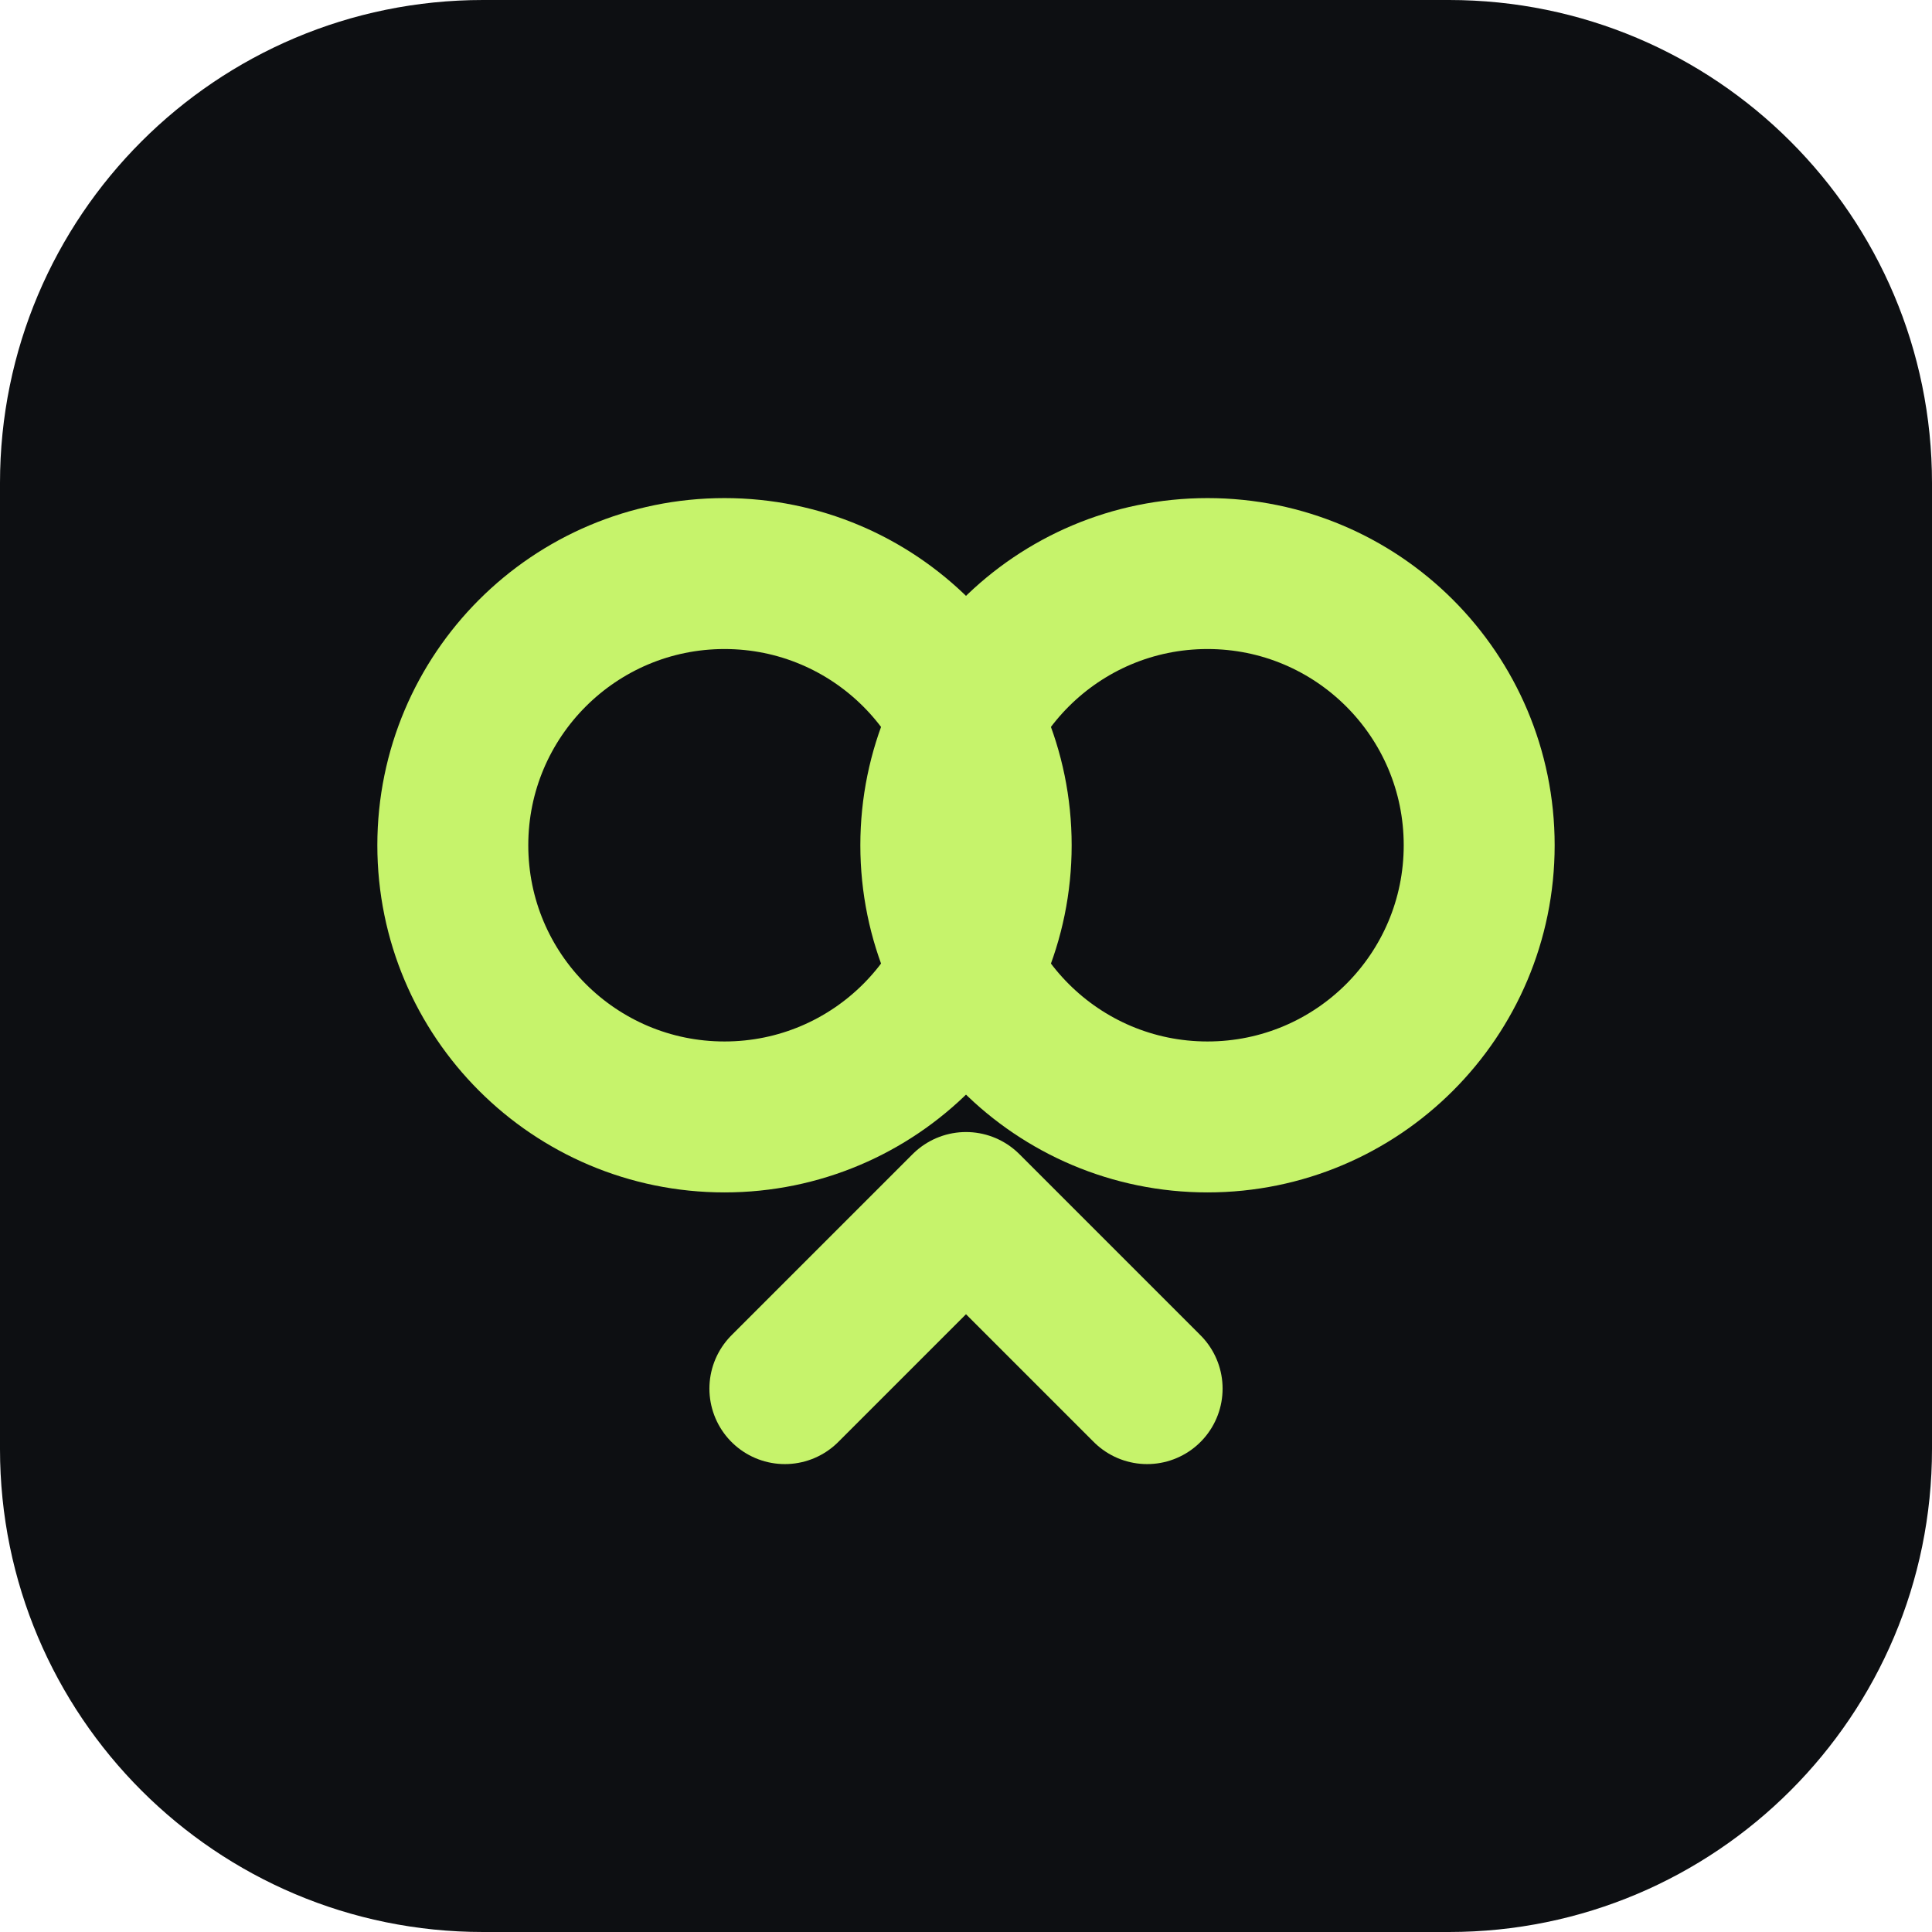
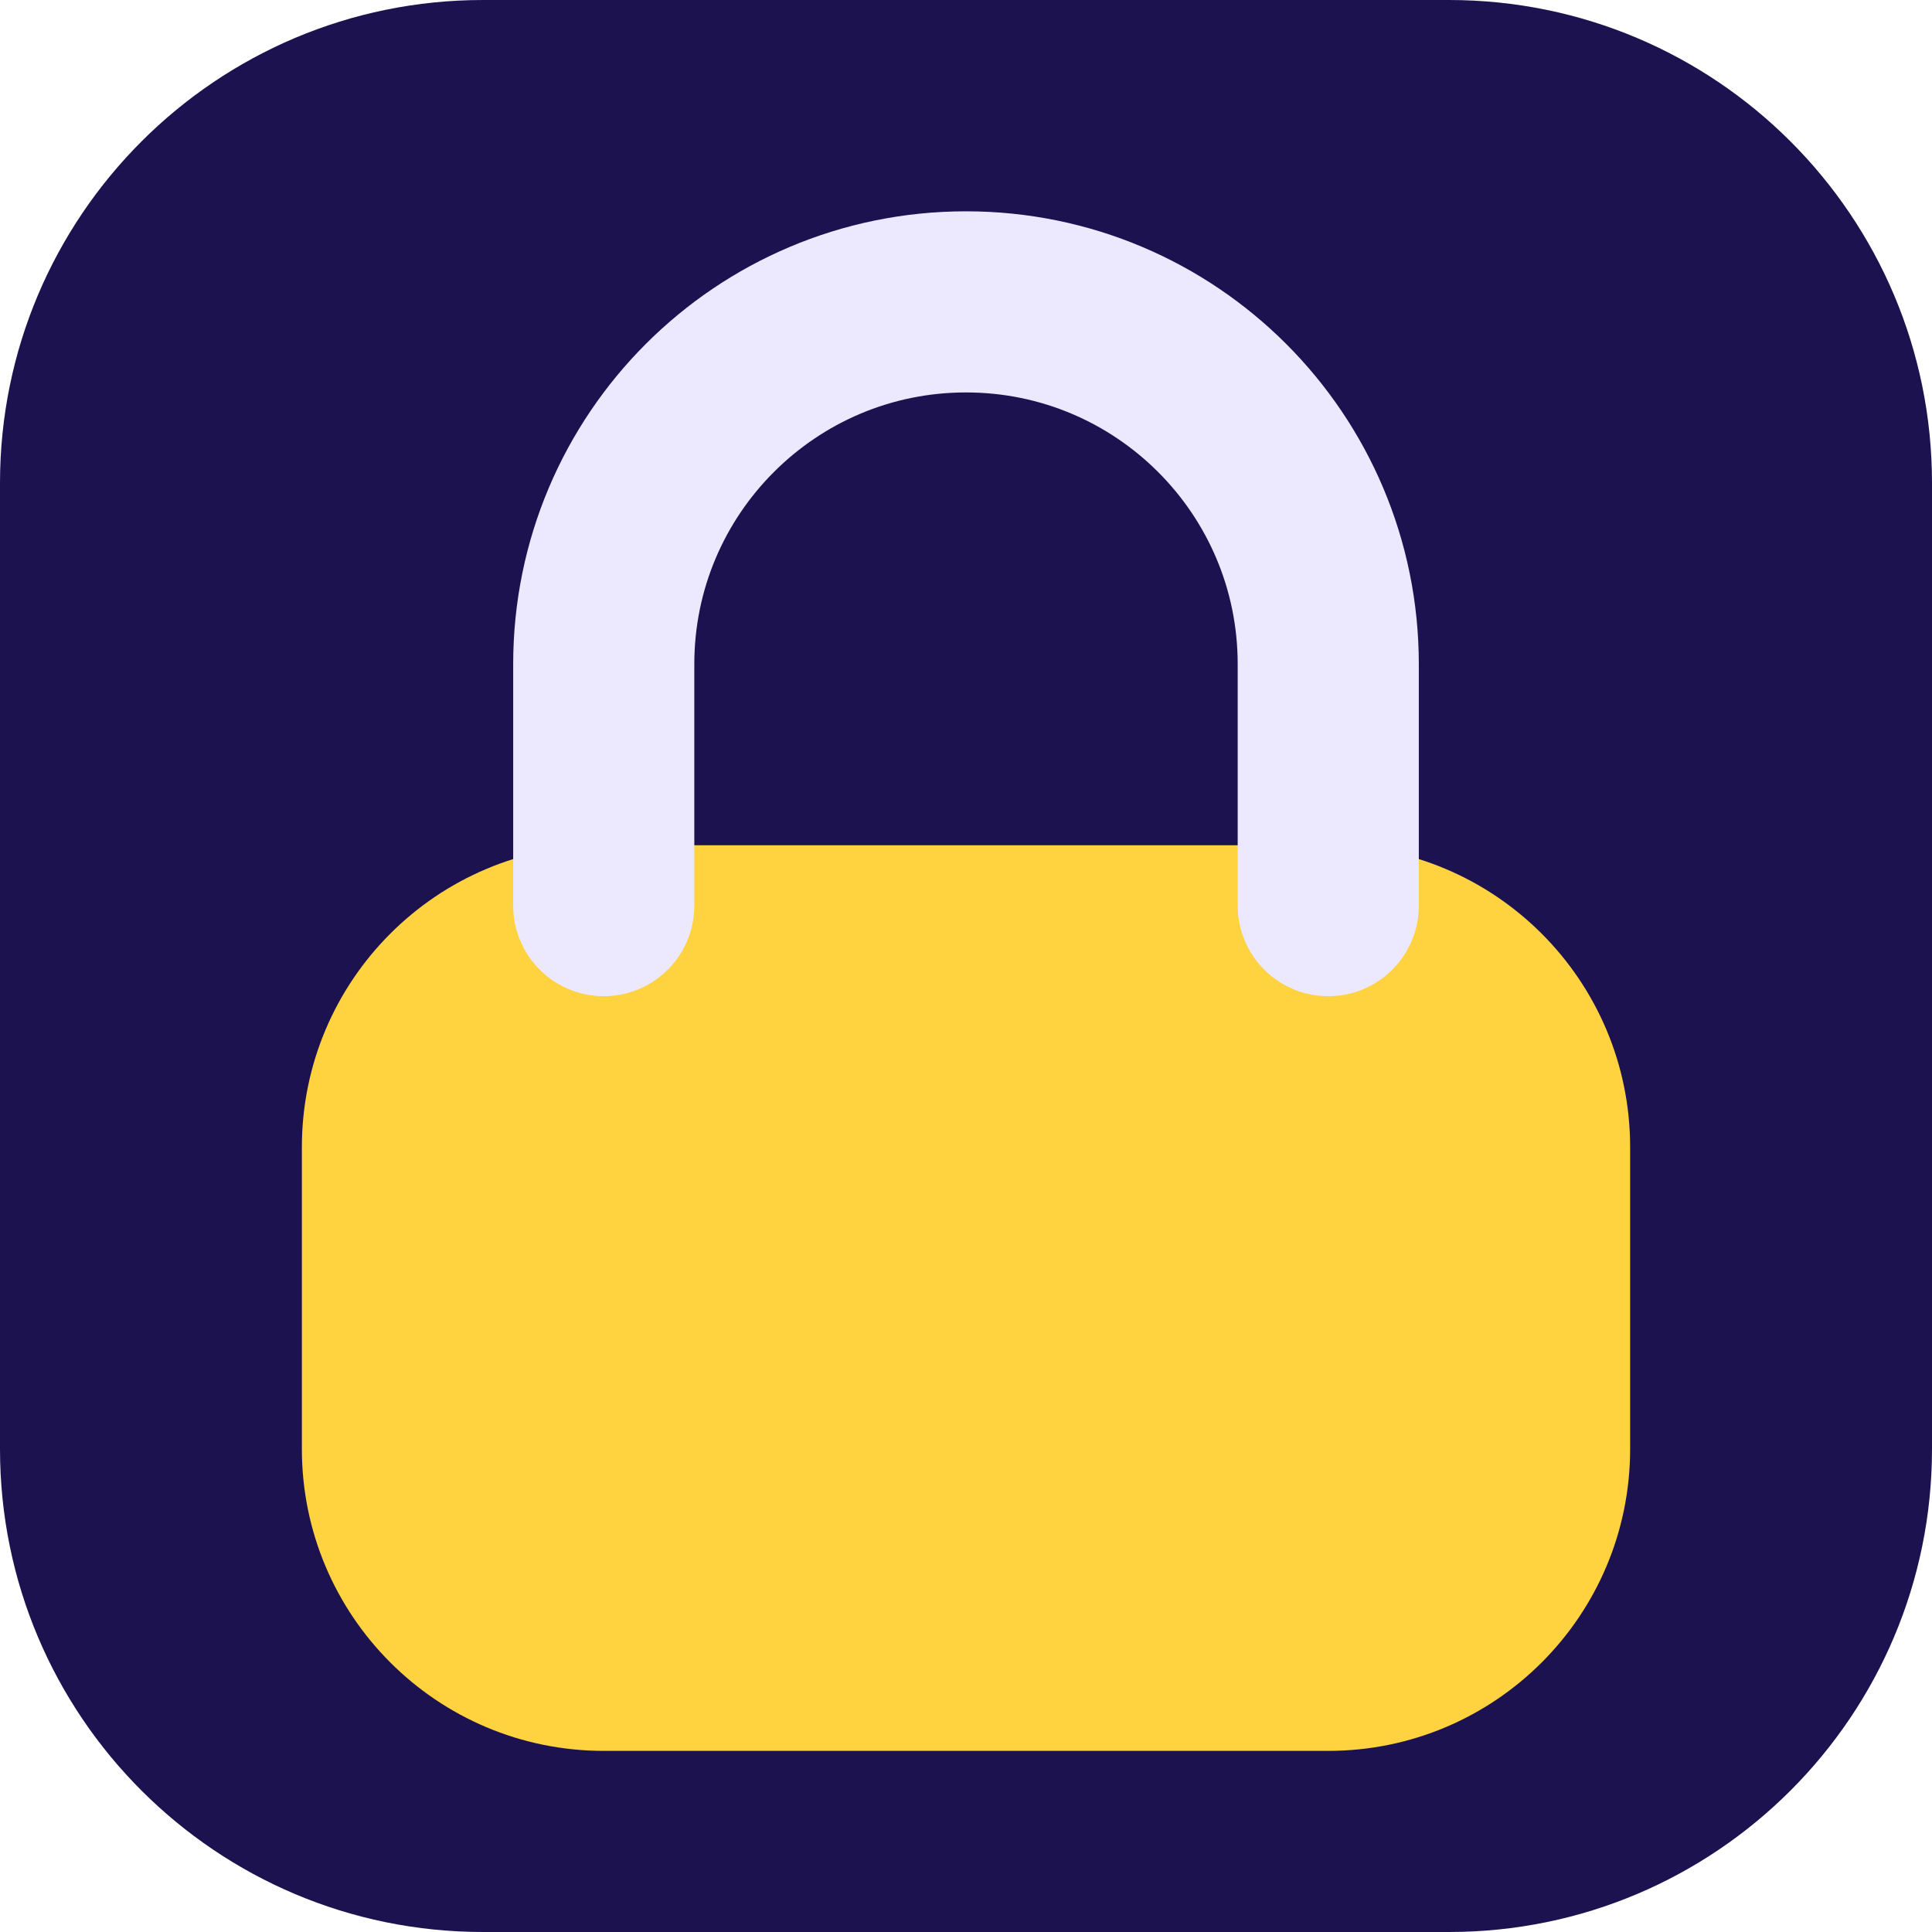
<svg xmlns="http://www.w3.org/2000/svg" viewBox="0 0 64 64">
-   <rect width="64" height="64" rx="16" fill="#0d0f12" />
-   <circle cx="24" cy="28" r="9" fill="none" stroke="#c6f36b" stroke-width="5" />
-   <circle cx="40" cy="28" r="9" fill="none" stroke="#c6f36b" stroke-width="5" />
-   <path d="M26 46 L32 40 L38 46" fill="none" stroke="#c6f36b" stroke-width="5" stroke-linecap="round" stroke-linejoin="round" />
+   <rect width="64" height="64" rx="16" fill="#1d1250" />
+   <rect x="10" y="28" width="44" height="30" rx="10" fill="#ffd23f" />
+   <path d="M20 30V22a12 12 0 0 1 24 0v8" stroke="#ece9ff" stroke-width="6" fill="none" stroke-linecap="round" />
</svg>
